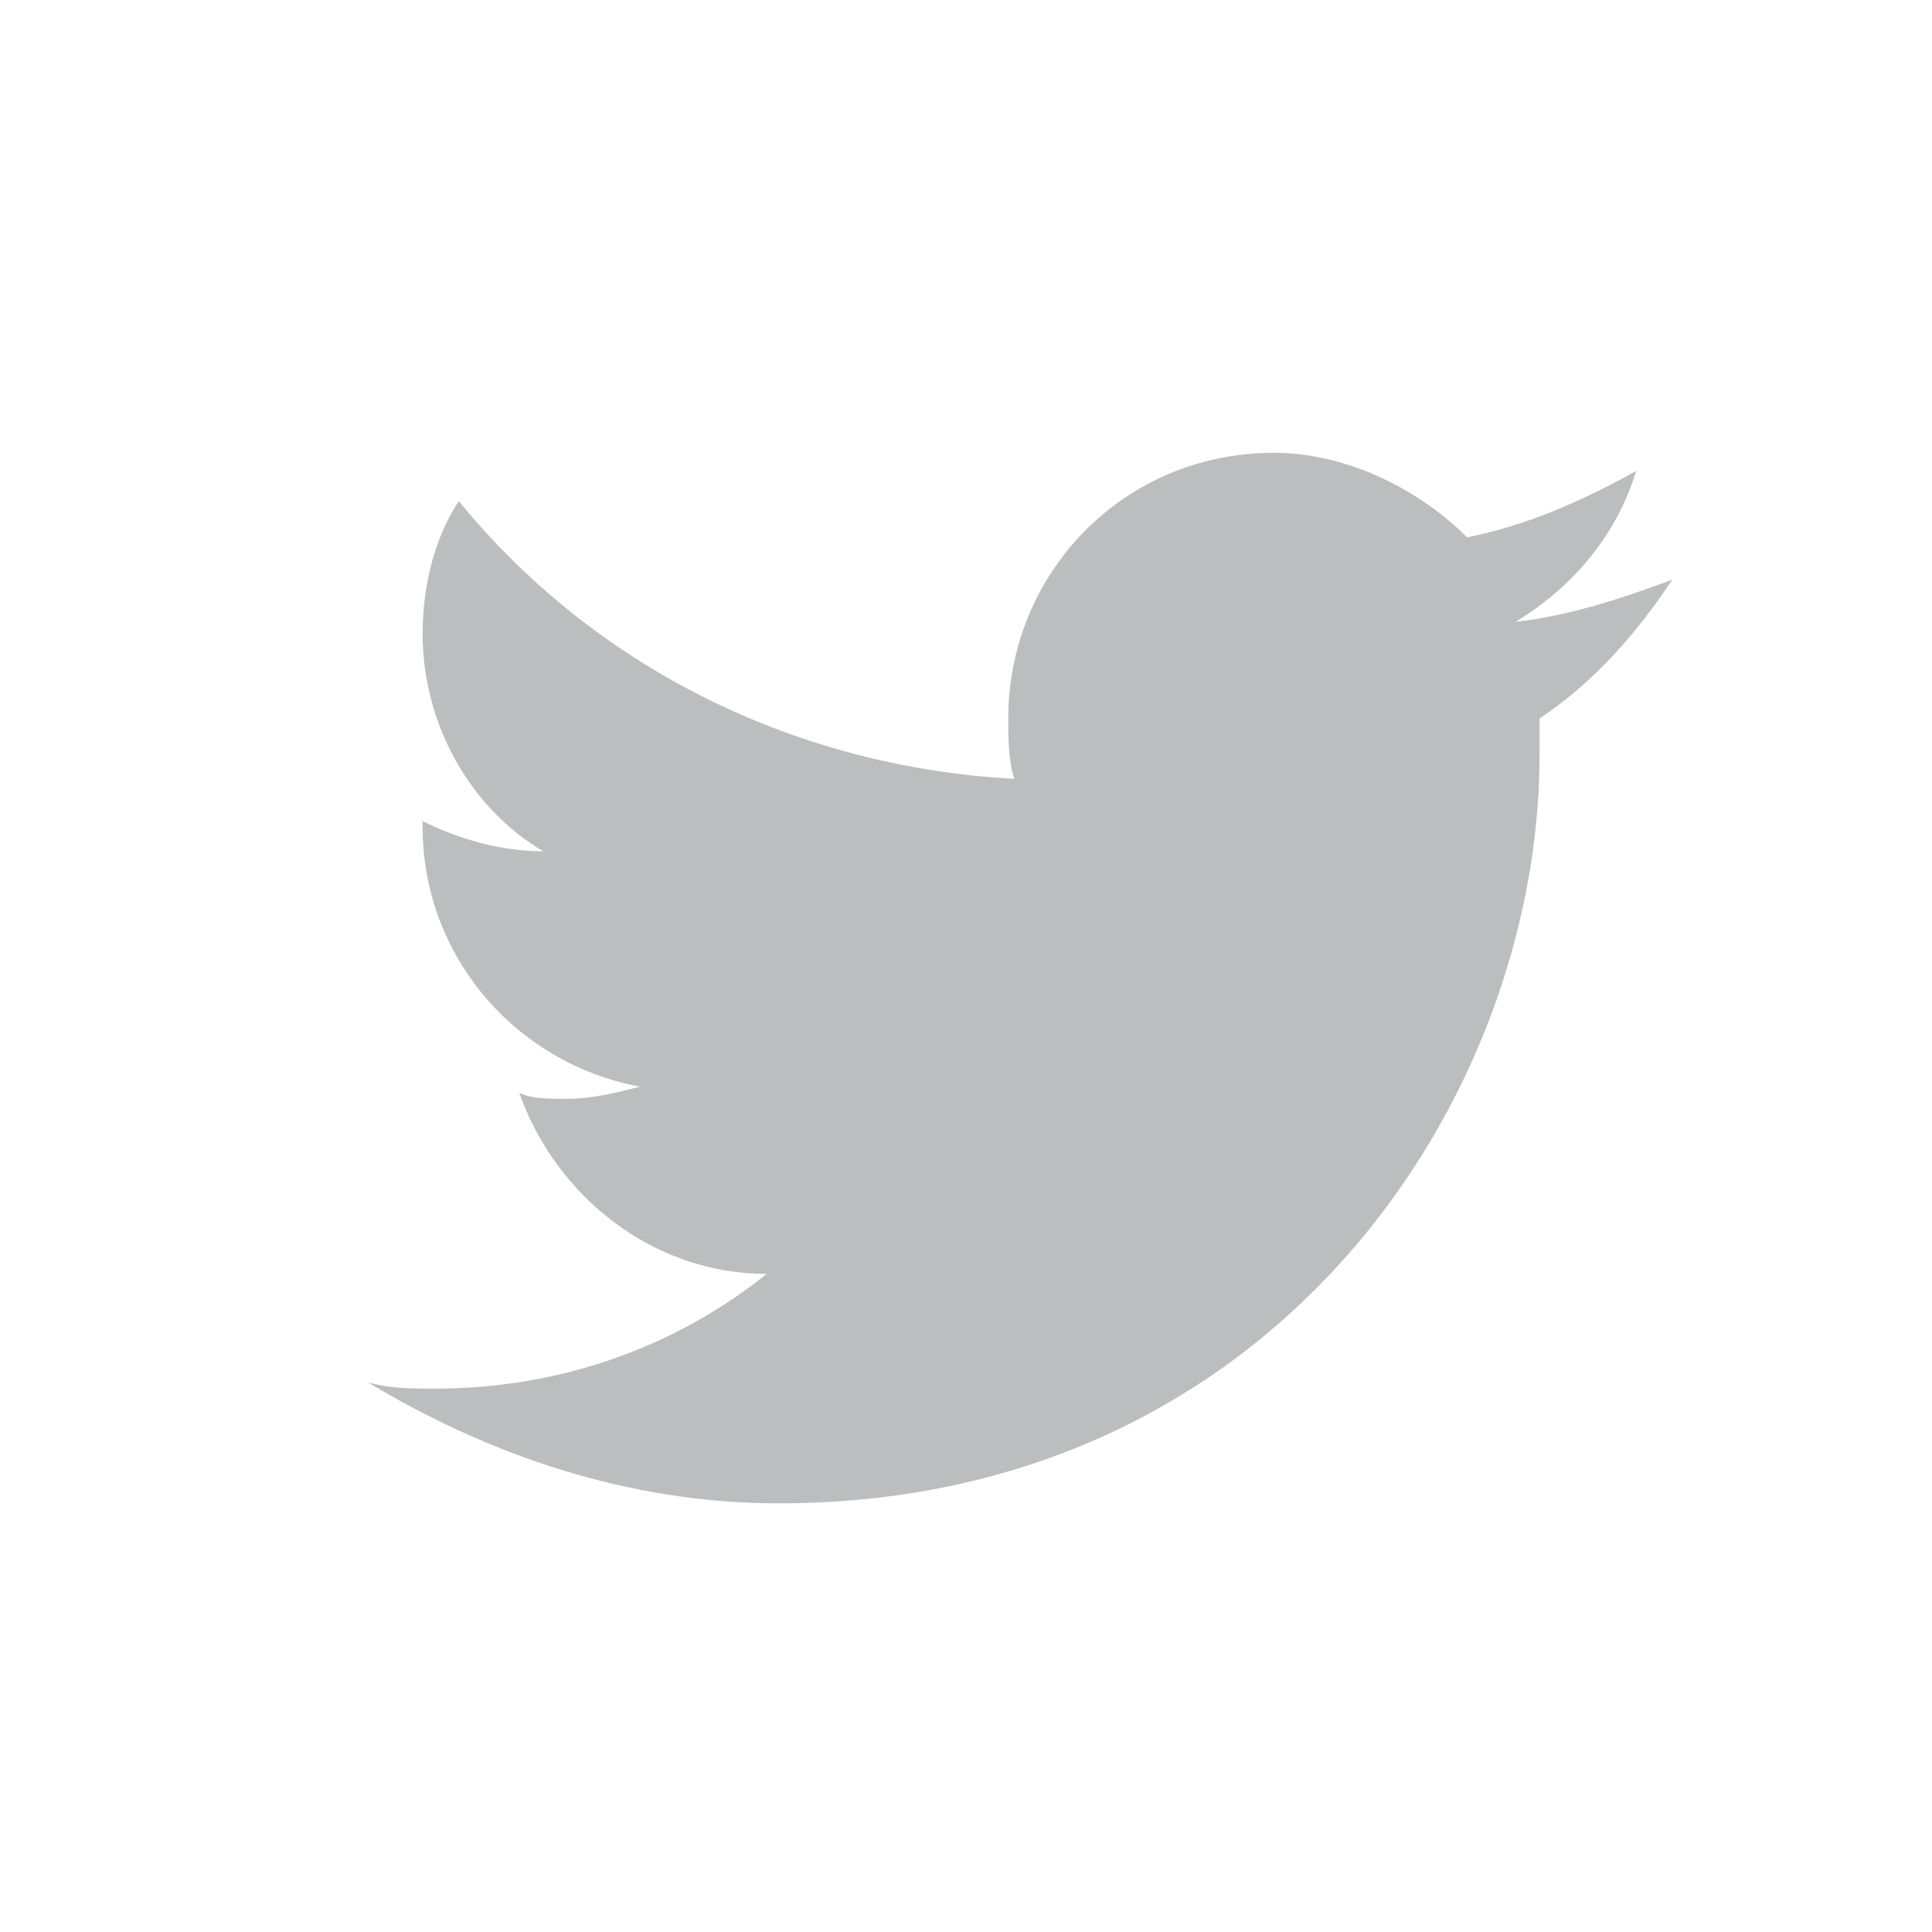
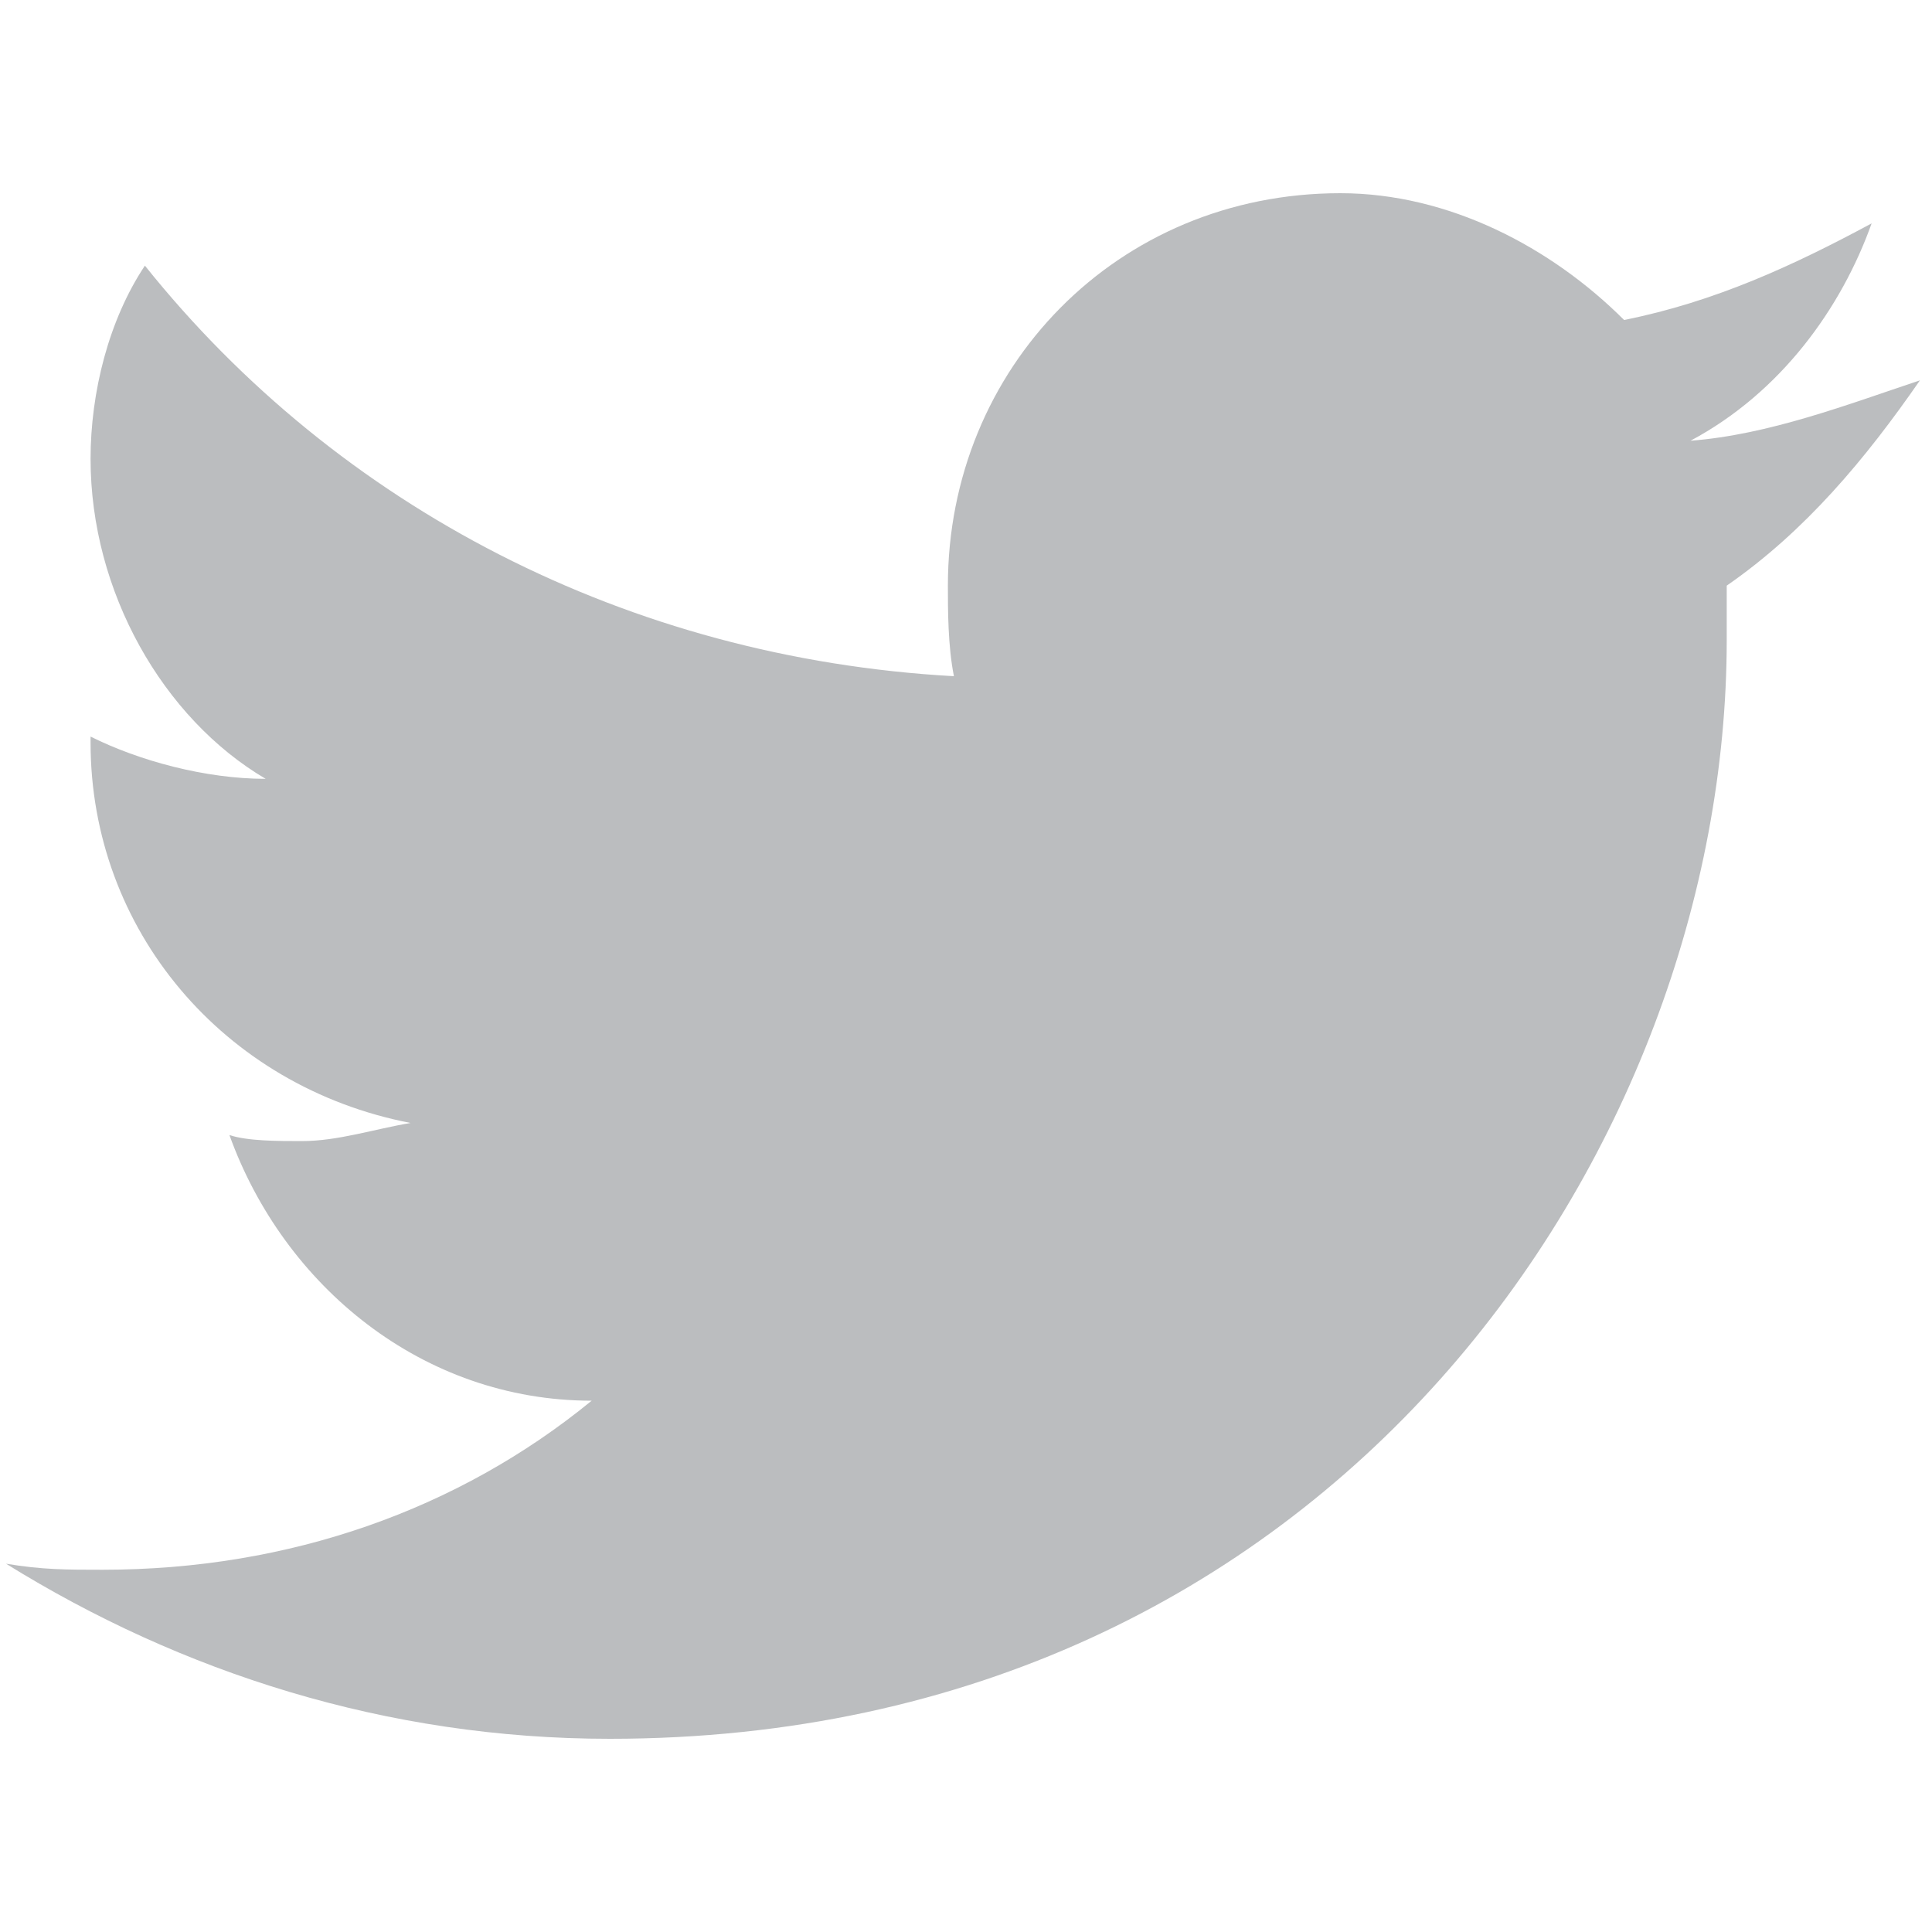
- <svg xmlns="http://www.w3.org/2000/svg" version="1.1" id="Layer_1" x="0px" y="0px" viewBox="0 0 32 32" style="enable-background:new 0 0 32 32;" xml:space="preserve">
-   <style type="text/css">
- 	.st0{fill:#BBBDBF;}
- </style>
-   <path class="st0" d="M27.1,7.8c-0.9,0.5-1.8,0.9-2.8,1.1c-0.8-0.8-2-1.4-3.2-1.4c-2.5,0-4.4,2-4.4,4.4c0,0.3,0,0.7,0.1,1  c-3.7-0.2-7-1.9-9.2-4.6c-0.4,0.6-0.6,1.4-0.6,2.2c0,1.5,0.8,2.9,2,3.6c-0.7,0-1.4-0.2-2-0.5c0,0,0,0,0,0.1c0,2.1,1.5,3.9,3.6,4.3  c-0.4,0.1-0.8,0.2-1.2,0.2c-0.3,0-0.6,0-0.8-0.1c0.6,1.7,2.2,3,4.1,3c-1.5,1.2-3.4,1.9-5.5,1.9c-0.4,0-0.7,0-1.1-0.1  c2,1.2,4.3,2,6.8,2c8.2,0,12.6-6.7,12.6-12.4c0-0.2,0-0.4,0-0.6c0.9-0.6,1.6-1.4,2.2-2.3c-0.8,0.3-1.7,0.6-2.6,0.7  C26.1,9.7,26.8,8.8,27.1,7.8z" />
+ <svg xmlns="http://www.w3.org/2000/svg" viewBox="0 0 32 32">
+   <path d="M31 3.7c-1.3.7-2.6 1.3-4.1 1.6-1.2-1.2-2.9-2.1-4.7-2.1-3.7 0-6.5 2.9-6.5 6.5 0 .4 0 1 .1 1.5-5.4-.3-10.2-2.8-13.4-6.8-.6.9-.9 2.1-.9 3.2 0 2.2 1.2 4.3 2.9 5.3-1 0-2.1-.3-2.9-.7v.1c0 3.1 2.2 5.7 5.3 6.3-.6.1-1.2.3-1.8.3-.4 0-.9 0-1.2-.1.9 2.5 3.2 4.4 6 4.4C7.6 25 4.8 26 1.7 26c-.6 0-1 0-1.6-.1 2.9 1.8 6.3 2.9 10 2.9 12 0 18.5-9.8 18.5-18.2v-.9c1.3-.9 2.3-2.1 3.2-3.4-1.2.4-2.5.9-3.8 1 1.5-.8 2.5-2.2 3-3.6z" fill="#bbbdbf" />
</svg>
